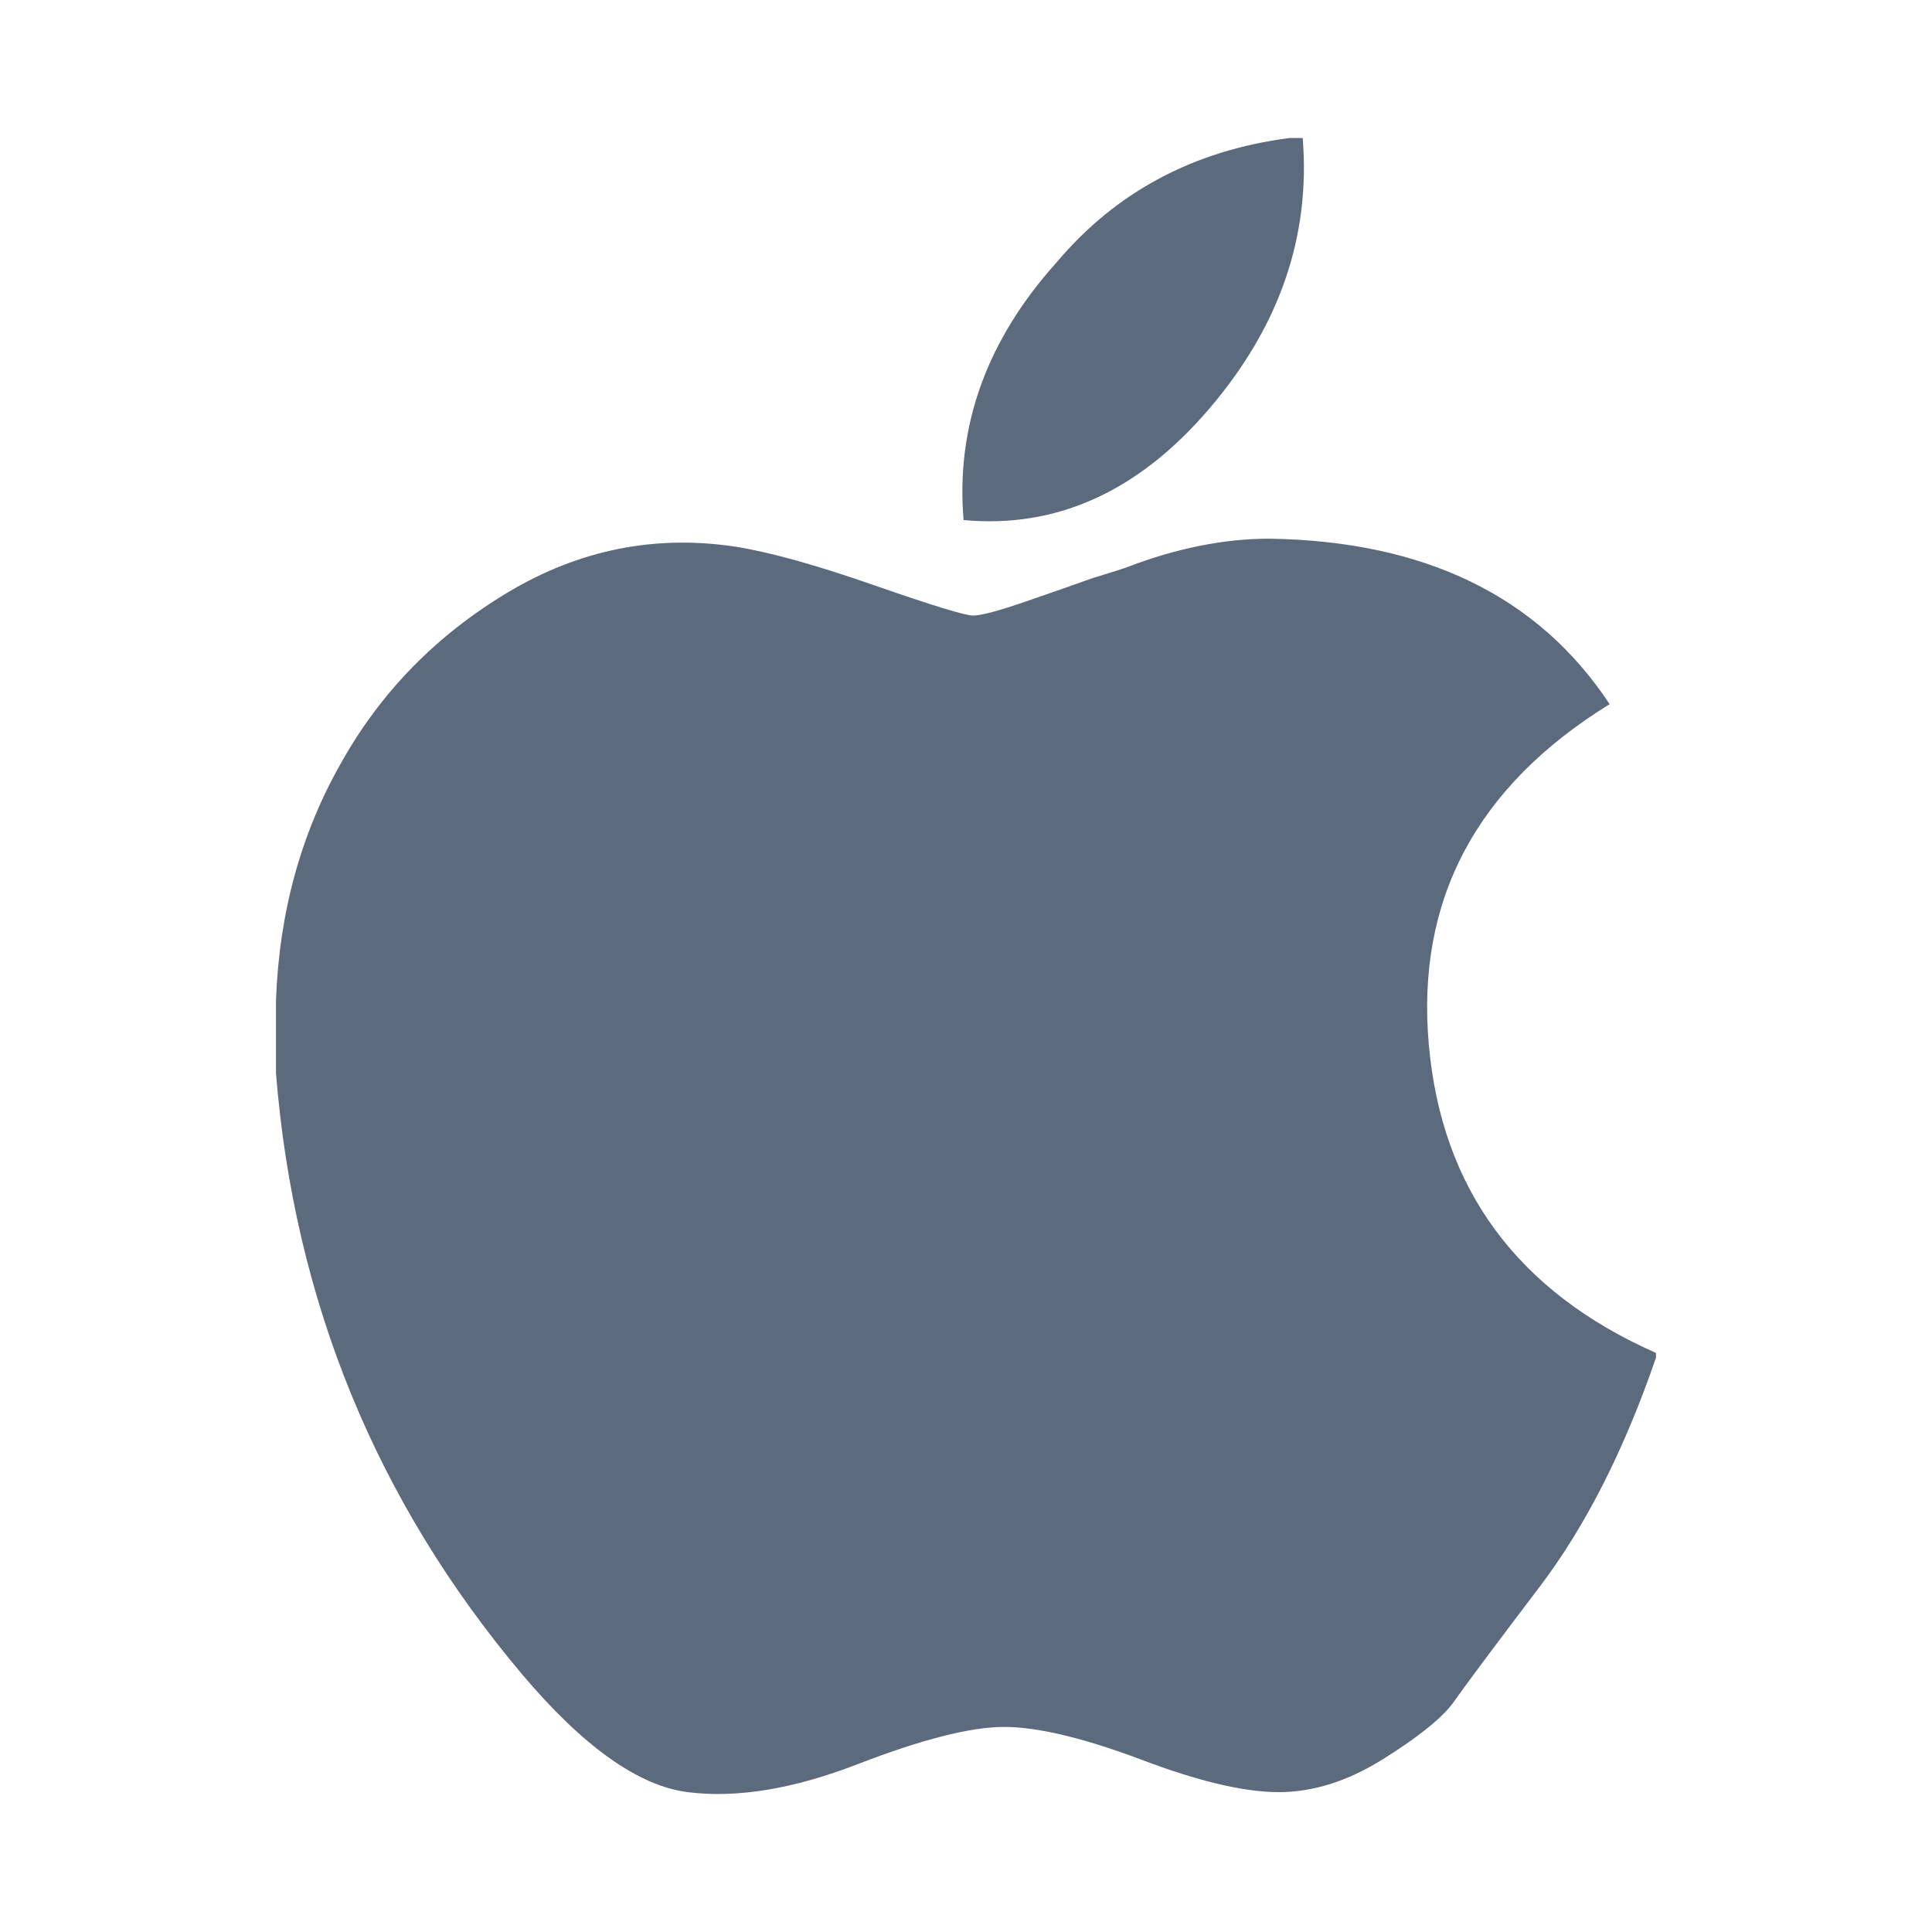
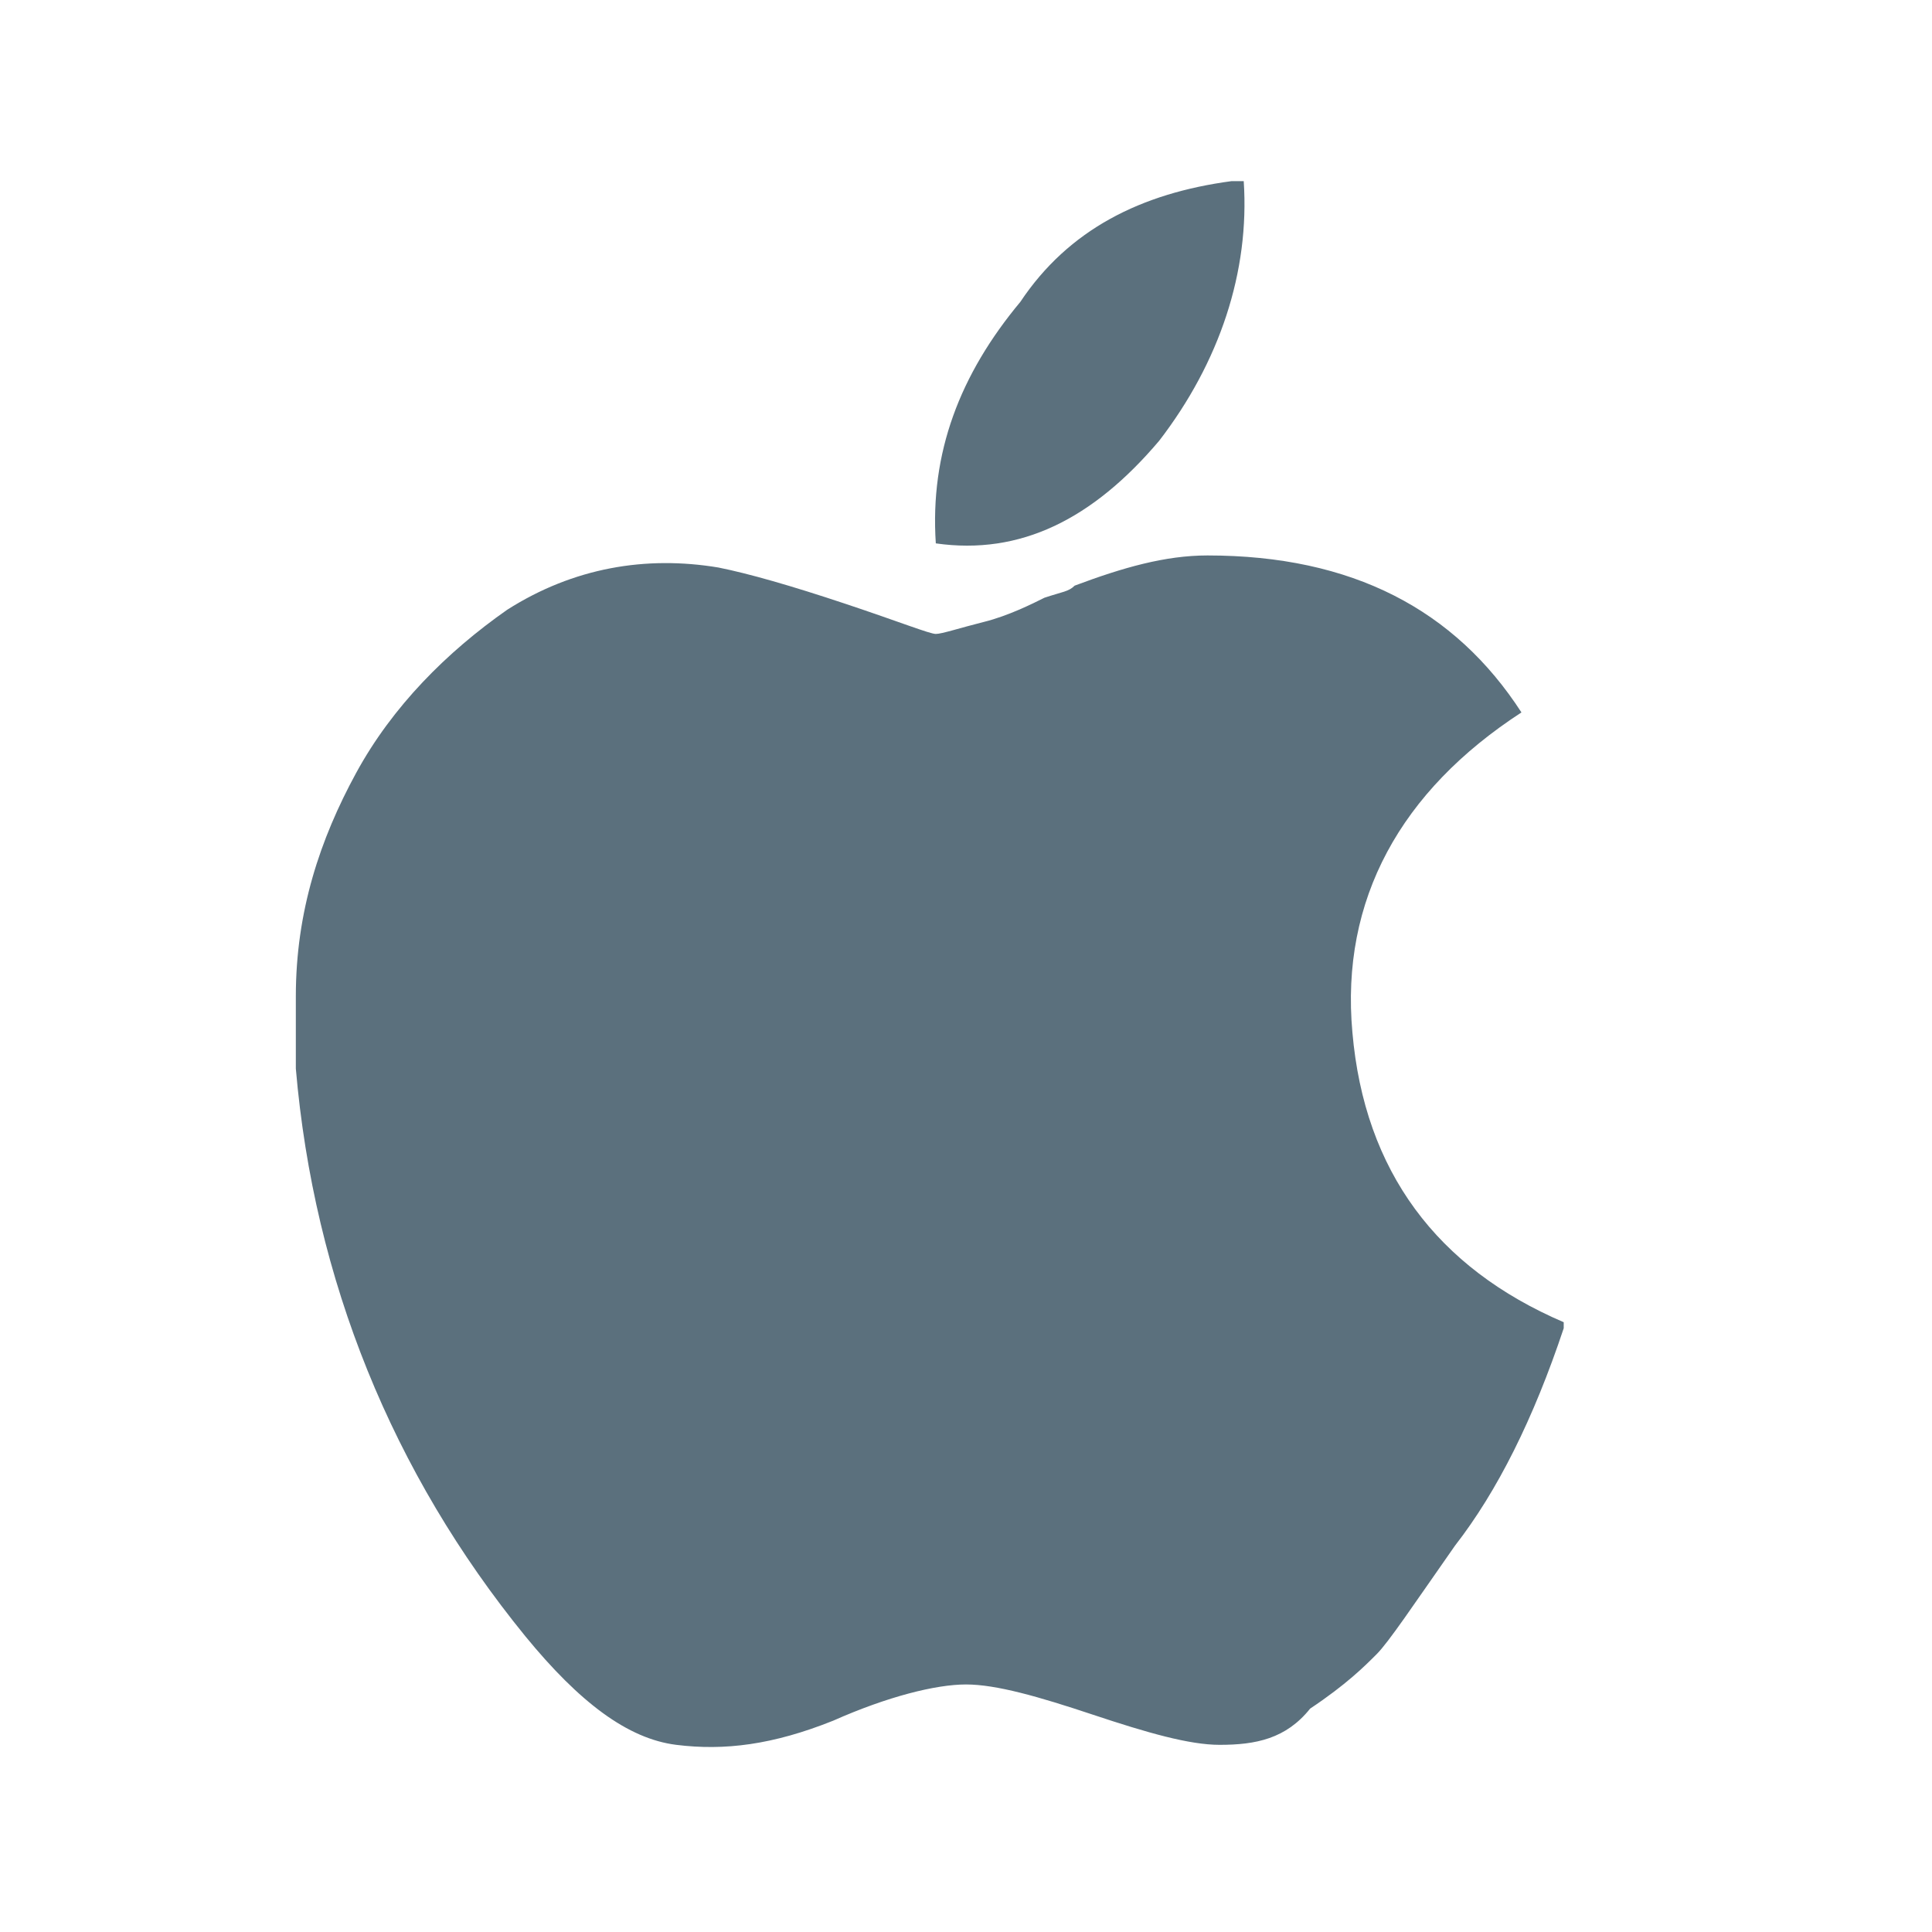
- <svg xmlns="http://www.w3.org/2000/svg" width="28px" height="28px" viewBox="0 0 28 28" version="1.1">
-   <defs />
-   <g id="Page-1" stroke="none" stroke-width="1" fill="none" fill-rule="evenodd">
-     <g id="ios" fill="#5C6A7E">
-       <path d="M18.534,25.973 C18.029,25.973 17.363,25.815 16.535,25.5 C15.696,25.185 15.034,25.028 14.552,25.028 C14.069,25.028 13.363,25.207 12.431,25.567 C11.5,25.928 10.679,26.063 9.966,25.973 C9.253,25.882 8.454,25.315 7.569,24.268 C5.454,21.758 4.264,18.854 4,15.556 L4,14.493 C4.047,13.221 4.363,12.073 4.948,11.049 C5.522,10.025 6.328,9.203 7.362,8.584 C8.397,7.965 9.5,7.745 10.673,7.925 C11.167,8.005 11.834,8.19 12.672,8.483 C13.512,8.776 13.989,8.921 14.103,8.921 C14.218,8.921 14.471,8.854 14.862,8.719 C15.253,8.584 15.575,8.472 15.828,8.381 C16.081,8.303 16.242,8.253 16.31,8.229 C17.035,7.949 17.731,7.807 18.397,7.807 C20.65,7.841 22.294,8.64 23.328,10.205 C21.397,11.398 20.523,13.041 20.707,15.134 C20.891,17.227 21.989,18.719 24,19.608 L24,19.676 C23.54,21.015 22.977,22.124 22.31,23.002 C21.644,23.879 21.225,24.442 21.051,24.69 C20.879,24.915 20.54,25.185 20.035,25.5 C19.529,25.815 19.029,25.973 18.534,25.973 L18.534,25.973 Z M18.69,2 L18.88,2 C18.995,3.429 18.541,4.741 17.517,5.933 C16.494,7.126 15.31,7.662 13.965,7.537 C13.851,6.176 14.299,4.932 15.31,3.806 C16.172,2.782 17.298,2.18 18.69,2 L18.69,2 Z" />
+ <svg xmlns="http://www.w3.org/2000/svg" xmlns:xlink="http://www.w3.org/1999/xlink" version="1.1" id="Layer_1" x="0px" y="0px" viewBox="0 0 32 32" style="enable-background:new 0 0 32 32;" xml:space="preserve">
+   <style type="text/css">
+ 	.st0{clip-path:url(#SVGID_2_);}
+ 	.st1{clip-path:url(#SVGID_4_);fill:#5B707D;}
+ </style>
+   <g>
+     <defs>
+       <path id="SVGID_1_" d="M20.4,3h0.2c0.1,1.5-0.4,3-1.4,4.3c-1.1,1.3-2.3,1.9-3.7,1.7c-0.1-1.5,0.4-2.8,1.4-4    C17.7,3.8,18.9,3.2,20.4,3z M20.2,28.9c-0.5,0-1.2-0.2-2.1-0.5c-0.9-0.3-1.6-0.5-2.1-0.5s-1.3,0.2-2.2,0.6c-1,0.4-1.8,0.5-2.6,0.4    c-0.8-0.1-1.6-0.7-2.5-1.8c-2.2-2.7-3.5-5.9-3.8-9.4v-1.2c0-1.4,0.4-2.6,1-3.7c0.6-1.1,1.5-2,2.5-2.7c1.1-0.7,2.3-0.9,3.5-0.7    c0.5,0.1,1.2,0.3,2.1,0.6c0.9,0.3,1.4,0.5,1.5,0.5c0.1,0,0.4-0.1,0.8-0.2c0.4-0.1,0.8-0.3,1-0.4c0.3-0.1,0.4-0.1,0.5-0.2    c0.8-0.3,1.5-0.5,2.2-0.5c2.4,0,4.1,0.9,5.2,2.6c-2,1.3-3,3.1-2.8,5.3c0.2,2.3,1.4,3.9,3.5,4.8v0.1c-0.5,1.5-1.1,2.7-1.8,3.6    c-0.7,1-1.1,1.6-1.3,1.8c-0.2,0.2-0.5,0.5-1.1,0.9C21.3,28.8,20.8,28.9,20.2,28.9z" />
+     </defs>
+     <clipPath id="SVGID_2_">
+       <use xlink:href="#SVGID_1_" style="overflow:visible;" />
+     </clipPath>
+     <g class="st0">
+       <defs>
+         <rect id="SVGID_3_" x="4.9" y="2.9" width="21.3" height="26.3" />
+       </defs>
+       <clipPath id="SVGID_4_">
+         <use xlink:href="#SVGID_3_" style="overflow:visible;" />
+       </clipPath>
+       <rect x="4" y="2" class="st1" width="22.9" height="27.8" />
    </g>
  </g>
</svg>
